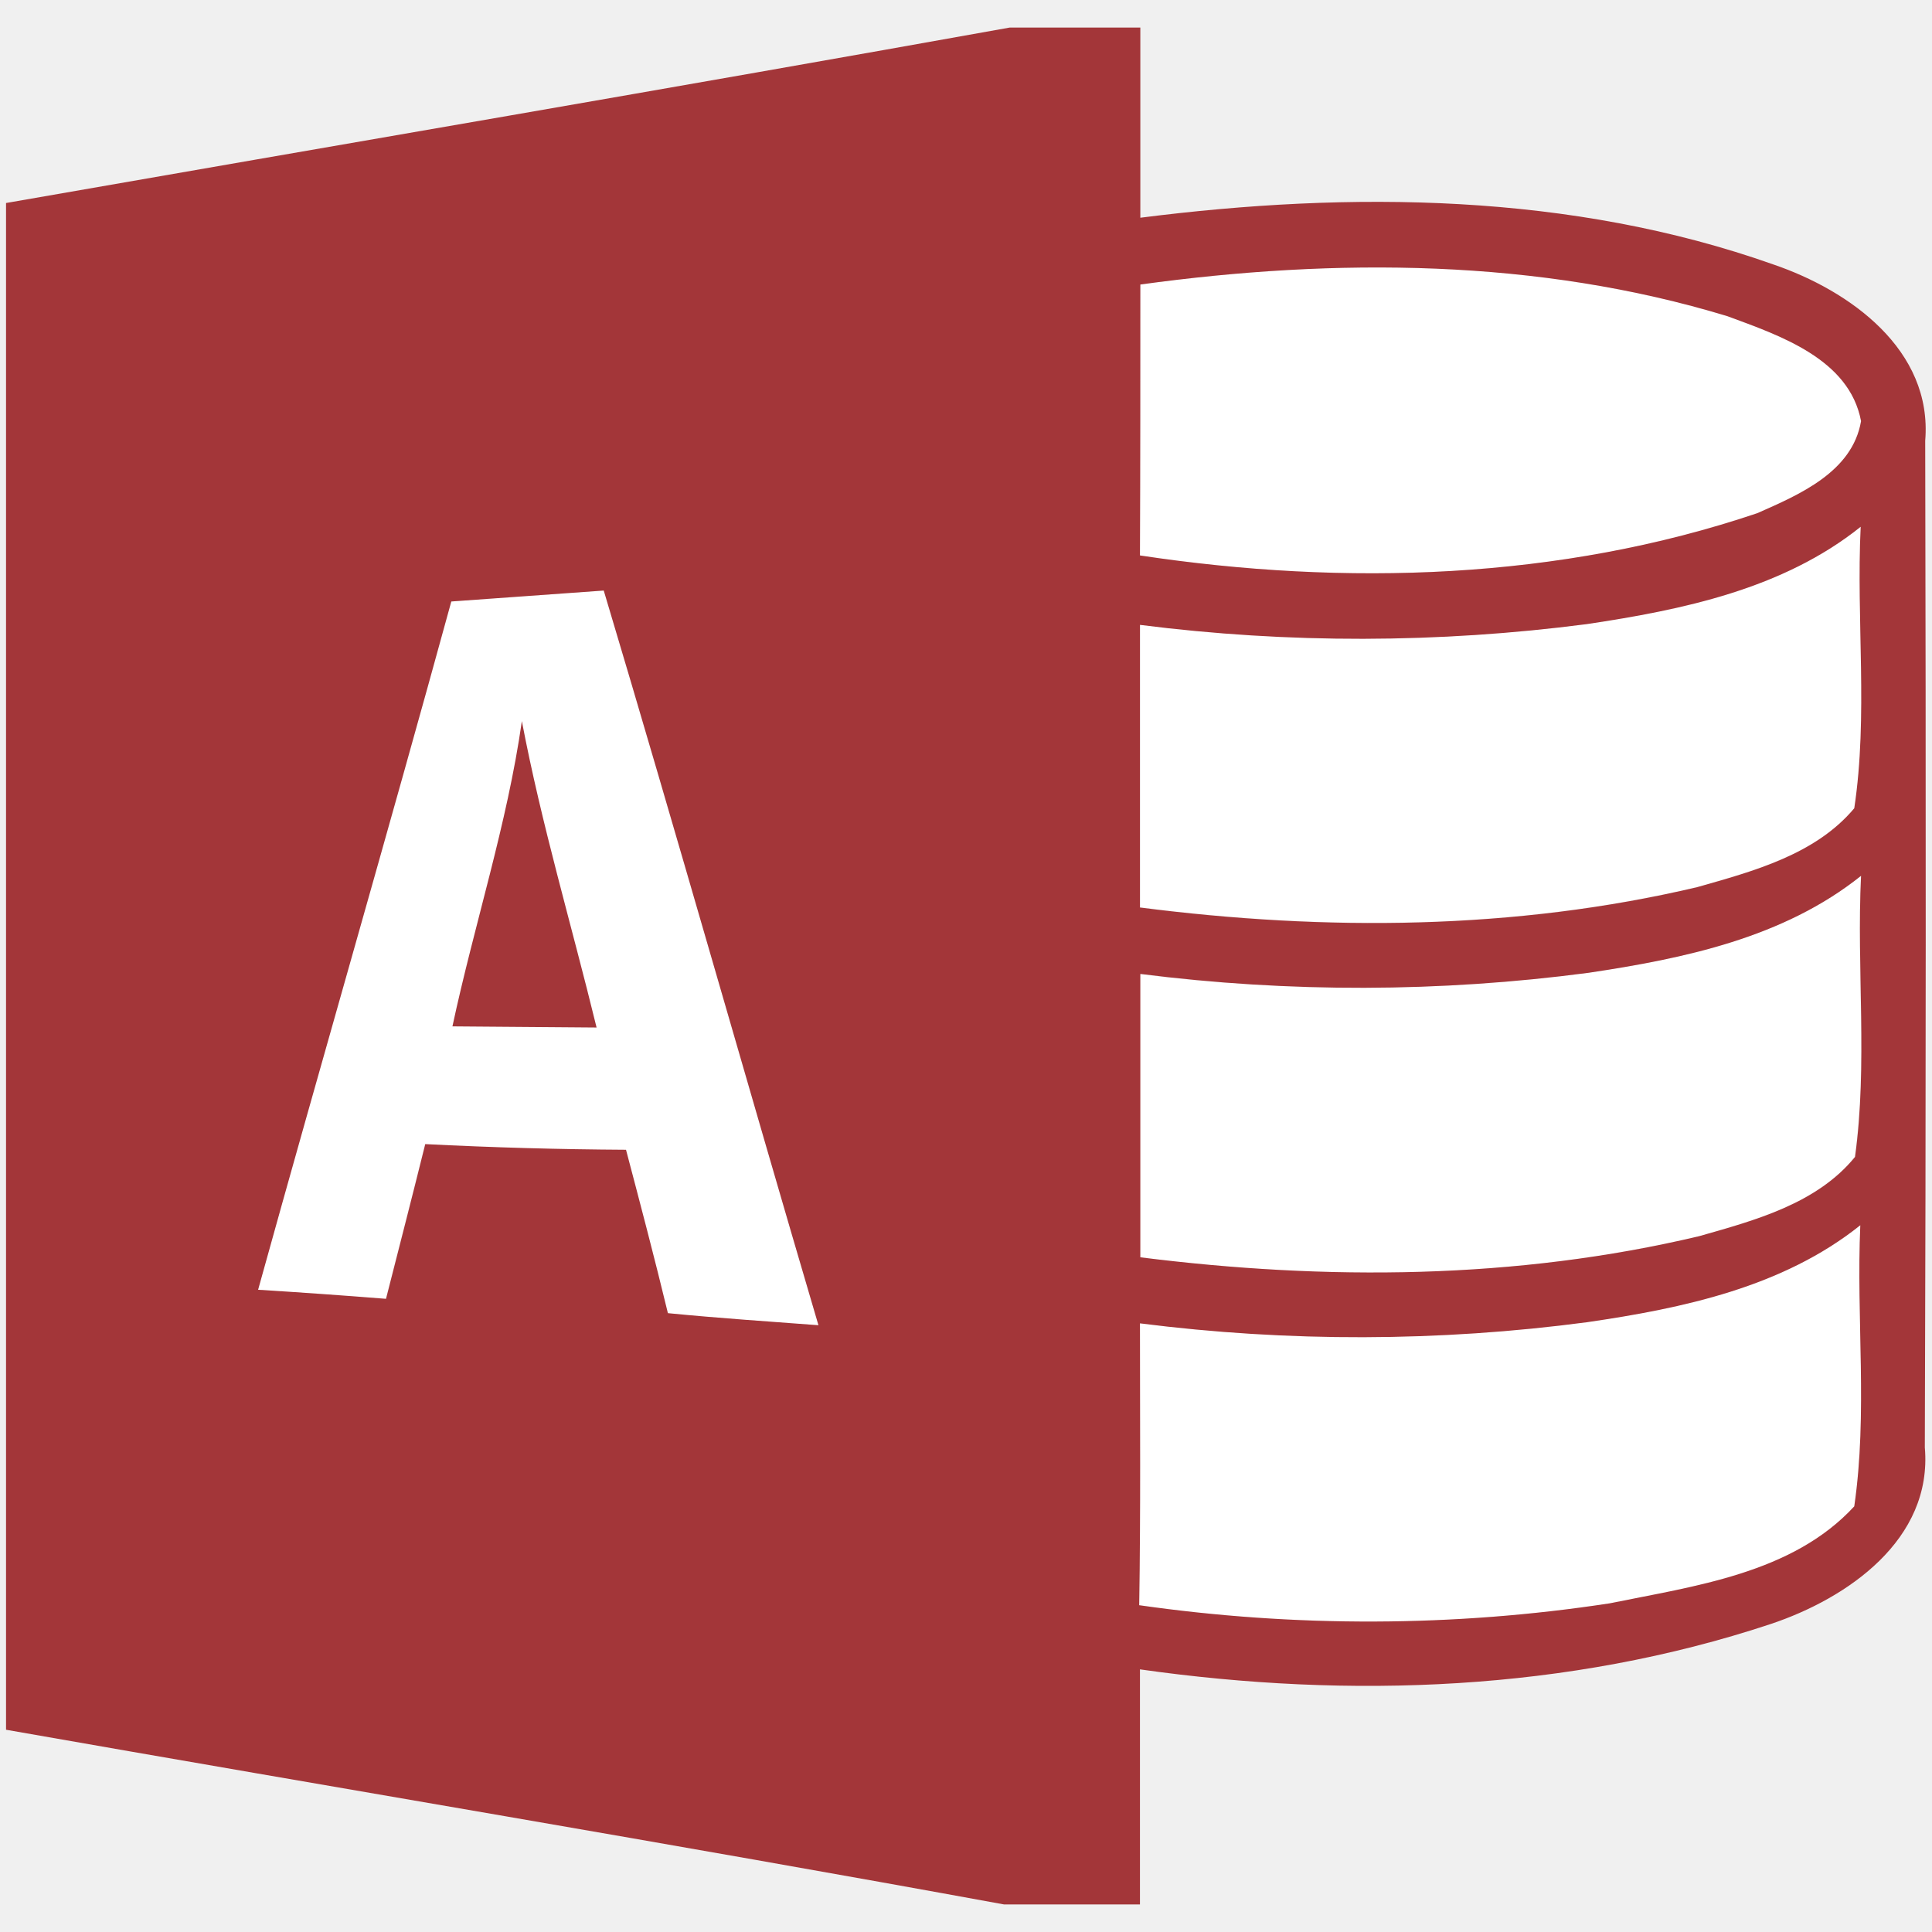
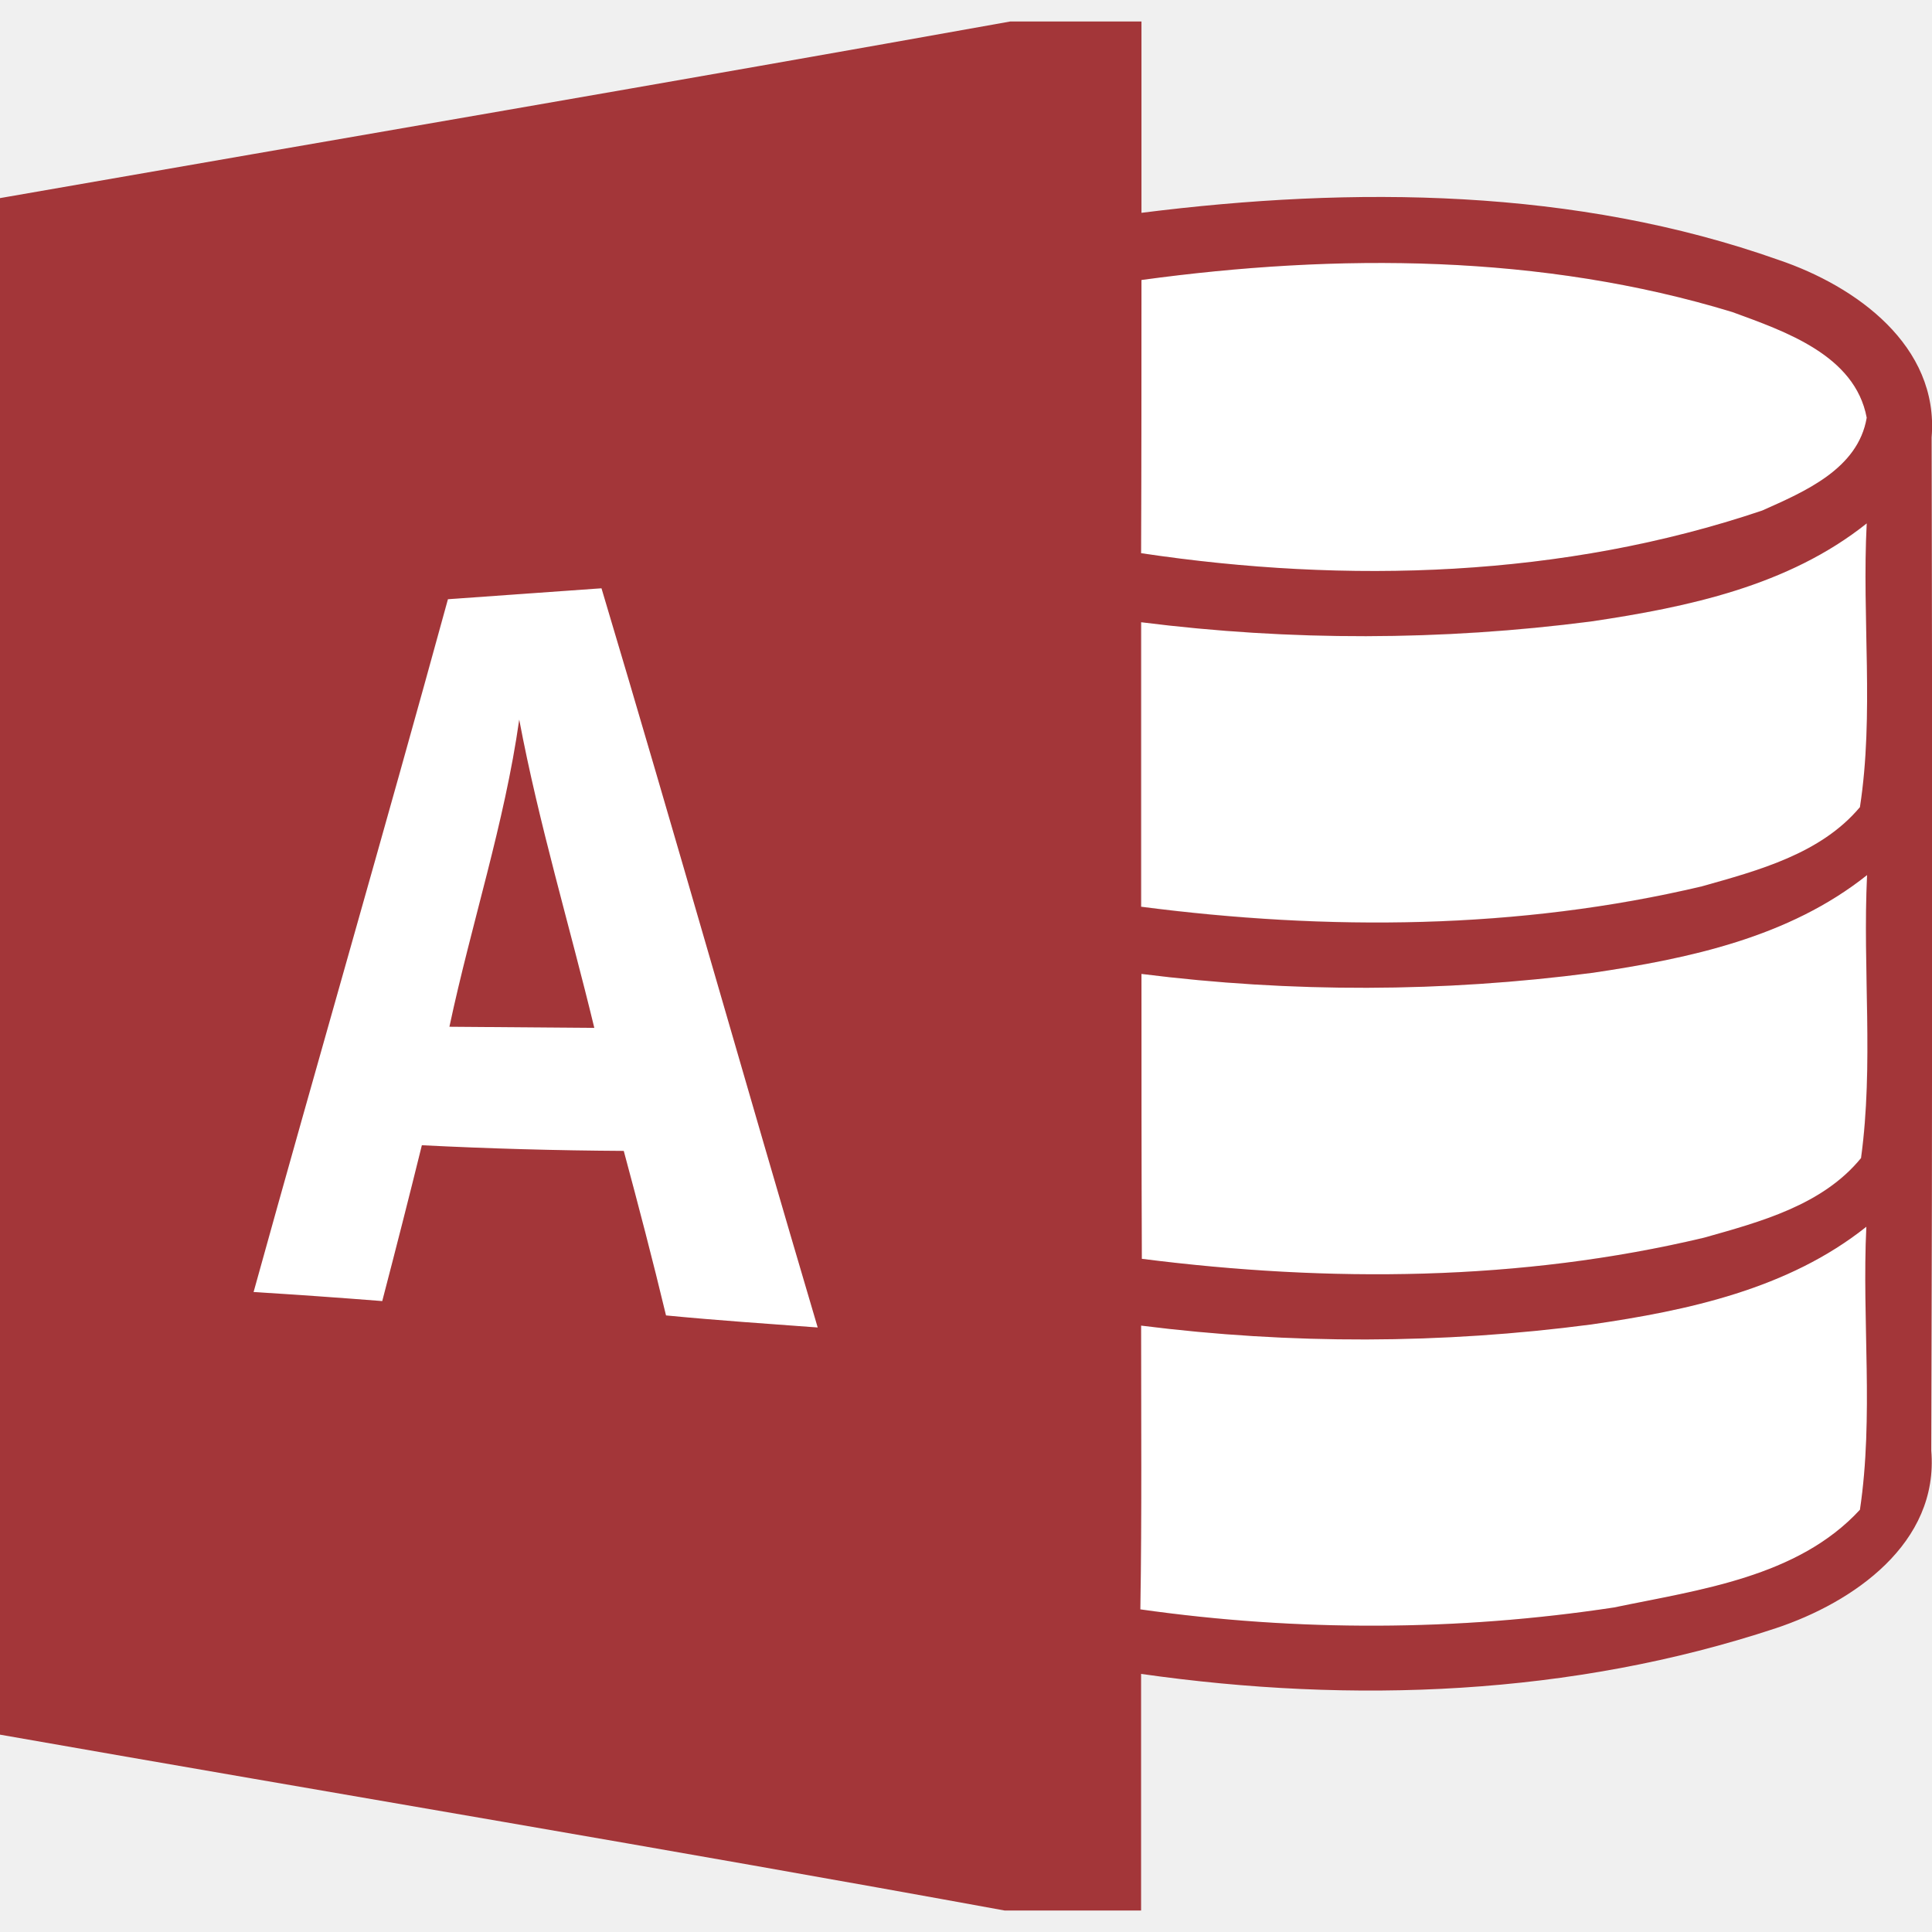
<svg xmlns="http://www.w3.org/2000/svg" version="1.1" id="icon" x="0px" y="0px" viewBox="0 0 512 512" style="enable-background:new 0 0 512 512;" xml:space="preserve">
  <style type="text/css">
	.st0{fill:#FFFFFF;}
	.st1{fill:#A33639;}
</style>
  <g>
-     <path id="path50_1_" class="st0" d="M302.2,75.4c51.6-7.1,105.4-6.9,155.6,8.4   c13.8,5.1,32.3,11.3,35.4,27.8c-2.3,13.5-16.4,19.5-27.5,24.4c-52.4,17.7-109.2,19.4-163.6,11.2C302.2,123.3,302.2,99.3,302.2,75.4   z" />
-     <path id="path66_1_" class="st0" d="M420.6,165.3c25.4-3.8,52-9.3,72.6-25.8   c-1.3,24.9,2,50-1.7,74.6c-10.3,12.3-26.8,16.7-41.6,20.9c-48.3,11.4-98.6,11.7-147.7,5.4c0-25,0-50,0-74.9   C341.4,170.5,381.3,170.5,420.6,165.3z" />
-     <path id="path78_1_" class="st0" d="M119.6,159.4c13.5-1,26.9-1.9,40.4-2.9   c19.4,64.8,37.8,129.9,56.9,194.7c-13.4-0.9-26.7-1.9-40-3.1c-3.5-14.5-7.3-28.9-11.1-43.3c-17.7-0.1-35.5-0.6-53.2-1.5   c-3.4,13.7-6.9,27.3-10.4,41c-11.3-0.9-22.6-1.7-33.9-2.4C85.3,280.9,102.9,220.3,119.6,159.4z" />
-     <path id="path110_1_" class="st0" d="M420.9,257.8c25.4-3.8,51.7-9.3,72.2-25.7   c-1.2,24.8,1.8,49.8-1.6,74.5c-10.1,12.4-26.5,16.8-41.3,21c-48.4,11.5-98.9,11.8-148.1,5.6c0-25,0-50,0-75   C341.5,263.1,381.5,263,420.9,257.8z" />
-     <path id="path118_1_" class="st0" d="M420.7,350.3c25.4-3.7,51.9-9.3,72.4-25.7   c-1.2,24.8,1.9,50-1.7,74.6c-16.4,17.8-42.3,21.1-64.8,25.7c-41.2,6.3-83.4,6.4-124.7,0.5c0.4-24.9,0.2-49.8,0.2-74.7   C341.5,355.6,381.4,355.5,420.7,350.3z" />
-     <path class="st1" d="M510.2,116.8c2-24.1-20-39.8-40.2-46.7c-53.6-19-112-19.5-167.8-12.4c0-16.8,0-33.6,0-50.4h-34.6   C179,23.2,90.3,38.3,1.6,53.8c0,134.8,0,269.7,0,404.6c88.2,15.5,176.5,30.2,264.5,46.3h36c0-20.8,0-41.5,0-62.3   c55.7,7.9,113.4,5.8,167.1-12c20.4-6.8,43-22.4,40.9-46.8C510.4,294.6,510.4,205.7,510.2,116.8z M177,348   c-3.5-14.5-7.3-28.9-11.1-43.3c-17.7-0.1-35.5-0.6-53.2-1.5c-3.4,13.7-6.9,27.3-10.4,41c-11.3-0.9-22.6-1.7-33.9-2.4   c16.9-60.9,34.5-121.5,51.2-182.4c13.5-1,26.9-1.9,40.4-2.9c19.4,64.8,37.8,129.9,56.9,194.7C203.6,350.2,190.2,349.3,177,348z    M302.2,75.4c51.6-7.1,105.4-6.9,155.6,8.4c13.8,5.1,32.3,11.3,35.4,27.8c-2.3,13.5-16.4,19.5-27.5,24.4   c-52.4,17.7-109.2,19.4-163.6,11.2C302.2,123.3,302.2,99.3,302.2,75.4z M302.2,258.1c39.4,5,79.4,4.9,118.8-0.3   c25.4-3.8,51.7-9.3,72.2-25.7c-1.2,24.8,1.8,49.8-1.6,74.5c-10.1,12.4-26.5,16.8-41.3,21c-48.4,11.5-98.9,11.8-148.1,5.6   C302.2,308,302.2,283.1,302.2,258.1z M491.4,399.2c-16.4,17.8-42.3,21.1-64.8,25.7c-41.2,6.3-83.4,6.4-124.7,0.5   c0.4-24.9,0.2-49.8,0.2-74.7c39.3,5,79.2,4.9,118.5-0.3c25.4-3.7,51.9-9.3,72.4-25.7C491.9,349.4,495,374.5,491.4,399.2z    M491.4,214.2c-10.3,12.3-26.8,16.7-41.6,20.9c-48.3,11.4-98.6,11.7-147.7,5.4c0-25,0-50,0-74.9c39.3,5,79.1,4.9,118.4-0.2   c25.4-3.8,52-9.3,72.6-25.8C491.9,164.4,495.1,189.6,491.4,214.2z" />
-     <path id="path98" class="st1" d="M119.9,272c5.8-27.1,14.5-53.5,18.4-80.9   c5.2,27.4,13.2,54.1,19.8,81.2C145.4,272.2,132.7,272.1,119.9,272z" />
+     <path id="path50_1_" class="st0" d="M302.5,74.2c51.9-7.1,106.1-6.9,156.6,8.5c13.9,5.1,32.5,11.4,35.6,28   c-2.3,13.6-16.5,19.6-27.7,24.6c-52.7,17.8-109.9,19.5-164.6,11.3C302.5,122.4,302.5,98.3,302.5,74.2z" />
+     <path id="path66_1_" class="st0" d="M421.7,164.7c25.6-3.8,52.3-9.4,73.1-26c-1.3,25.1,2,50.3-1.7,75.1c-10.4,12.4-27,16.8-41.9,21   c-48.6,11.5-99.2,11.8-148.6,5.4c0-25.2,0-50.3,0-75.4C342,170,382.1,170,421.7,164.7z" />
+     <path id="path78_1_" class="st0" d="M118.8,158.8c13.6-1,27.1-1.9,40.7-2.9c19.5,65.2,38,130.7,57.3,195.9   c-13.5-0.9-26.9-1.9-40.3-3.1c-3.5-14.6-7.3-29.1-11.2-43.6c-17.8-0.1-35.7-0.6-53.5-1.5c-3.4,13.8-6.9,27.5-10.5,41.3   c-11.4-0.9-22.7-1.7-34.1-2.4C84.2,281.1,101.9,220.1,118.8,158.8z" />
+     <path id="path110_1_" class="st0" d="M422,257.8c25.6-3.8,52-9.4,72.7-25.9c-1.2,25,1.8,50.1-1.6,75   c-10.2,12.5-26.7,16.9-41.6,21.1c-48.7,11.6-99.5,11.9-149,5.6c0-25.2,0-50.3,0-75.5C342.1,263.1,382.3,263,422,257.8z" />
+     <path id="path118_1_" class="st0" d="M421.8,350.9c25.6-3.7,52.2-9.4,72.9-25.9c-1.2,25,1.9,50.3-1.7,75.1   c-16.5,17.9-42.6,21.2-65.2,25.9c-41.5,6.3-83.9,6.4-125.5,0.5c0.4-25.1,0.2-50.1,0.2-75.2C342.1,356.2,382.2,356.1,421.8,350.9z" />
+     <path class="st1" d="M511.9,115.9c2-24.3-20.1-40.1-40.5-47c-53.9-19.1-112.7-19.6-168.9-12.5c0-16.9,0-33.8,0-50.7h-34.8   C178.5,21.7,89.3,36.9,0,52.5c0,135.7,0,271.4,0,407.2c88.8,15.6,177.6,30.4,266.2,46.6h36.2c0-20.9,0-41.8,0-62.7   c56.1,8,114.1,5.8,168.2-12.1c20.5-6.8,43.3-22.5,41.2-47.1C512.1,294.8,512.1,205.4,511.9,115.9z M176.5,348.6   c-3.5-14.6-7.3-29.1-11.2-43.6c-17.8-0.1-35.7-0.6-53.5-1.5c-3.4,13.8-6.9,27.5-10.5,41.3c-11.4-0.9-22.7-1.7-34.1-2.4   c17-61.3,34.7-122.3,51.5-183.6c13.6-1,27.1-1.9,40.7-2.9c19.5,65.2,38,130.7,57.3,195.9C203.3,350.8,189.8,349.9,176.5,348.6z    M302.5,74.2c51.9-7.1,106.1-6.9,156.6,8.5c13.9,5.1,32.5,11.4,35.6,28c-2.3,13.6-16.5,19.6-27.7,24.6   c-52.7,17.8-109.9,19.5-164.6,11.3C302.5,122.4,302.5,98.3,302.5,74.2z M302.5,258.1c39.7,5,79.9,4.9,119.6-0.3   c25.6-3.8,52-9.4,72.7-25.9c-1.2,25,1.8,50.1-1.6,75c-10.2,12.5-26.7,16.9-41.6,21.1c-48.7,11.6-99.5,11.9-149,5.6   C302.5,308.3,302.5,283.3,302.5,258.1z M492.9,400.1c-16.5,17.9-42.6,21.2-65.2,25.9c-41.5,6.3-83.9,6.4-125.5,0.5   c0.4-25.1,0.2-50.1,0.2-75.2c39.6,5,79.7,4.9,119.3-0.3c25.6-3.7,52.2-9.4,72.9-25.9C493.4,350,496.6,375.3,492.9,400.1z    M492.9,213.9c-10.4,12.4-27,16.8-41.9,21c-48.6,11.5-99.2,11.8-148.6,5.4c0-25.2,0-50.3,0-75.4c39.6,5,79.6,4.9,119.2-0.2   c25.6-3.8,52.3-9.4,73.1-26C493.4,163.8,496.7,189.2,492.9,213.9z" />
+     <path id="path98" class="st1" d="M119.1,272.1c5.8-27.3,14.6-53.8,18.5-81.4c5.2,27.6,13.3,54.4,19.9,81.7   C144.7,272.3,131.9,272.2,119.1,272.1z" />
  </g>
</svg>
